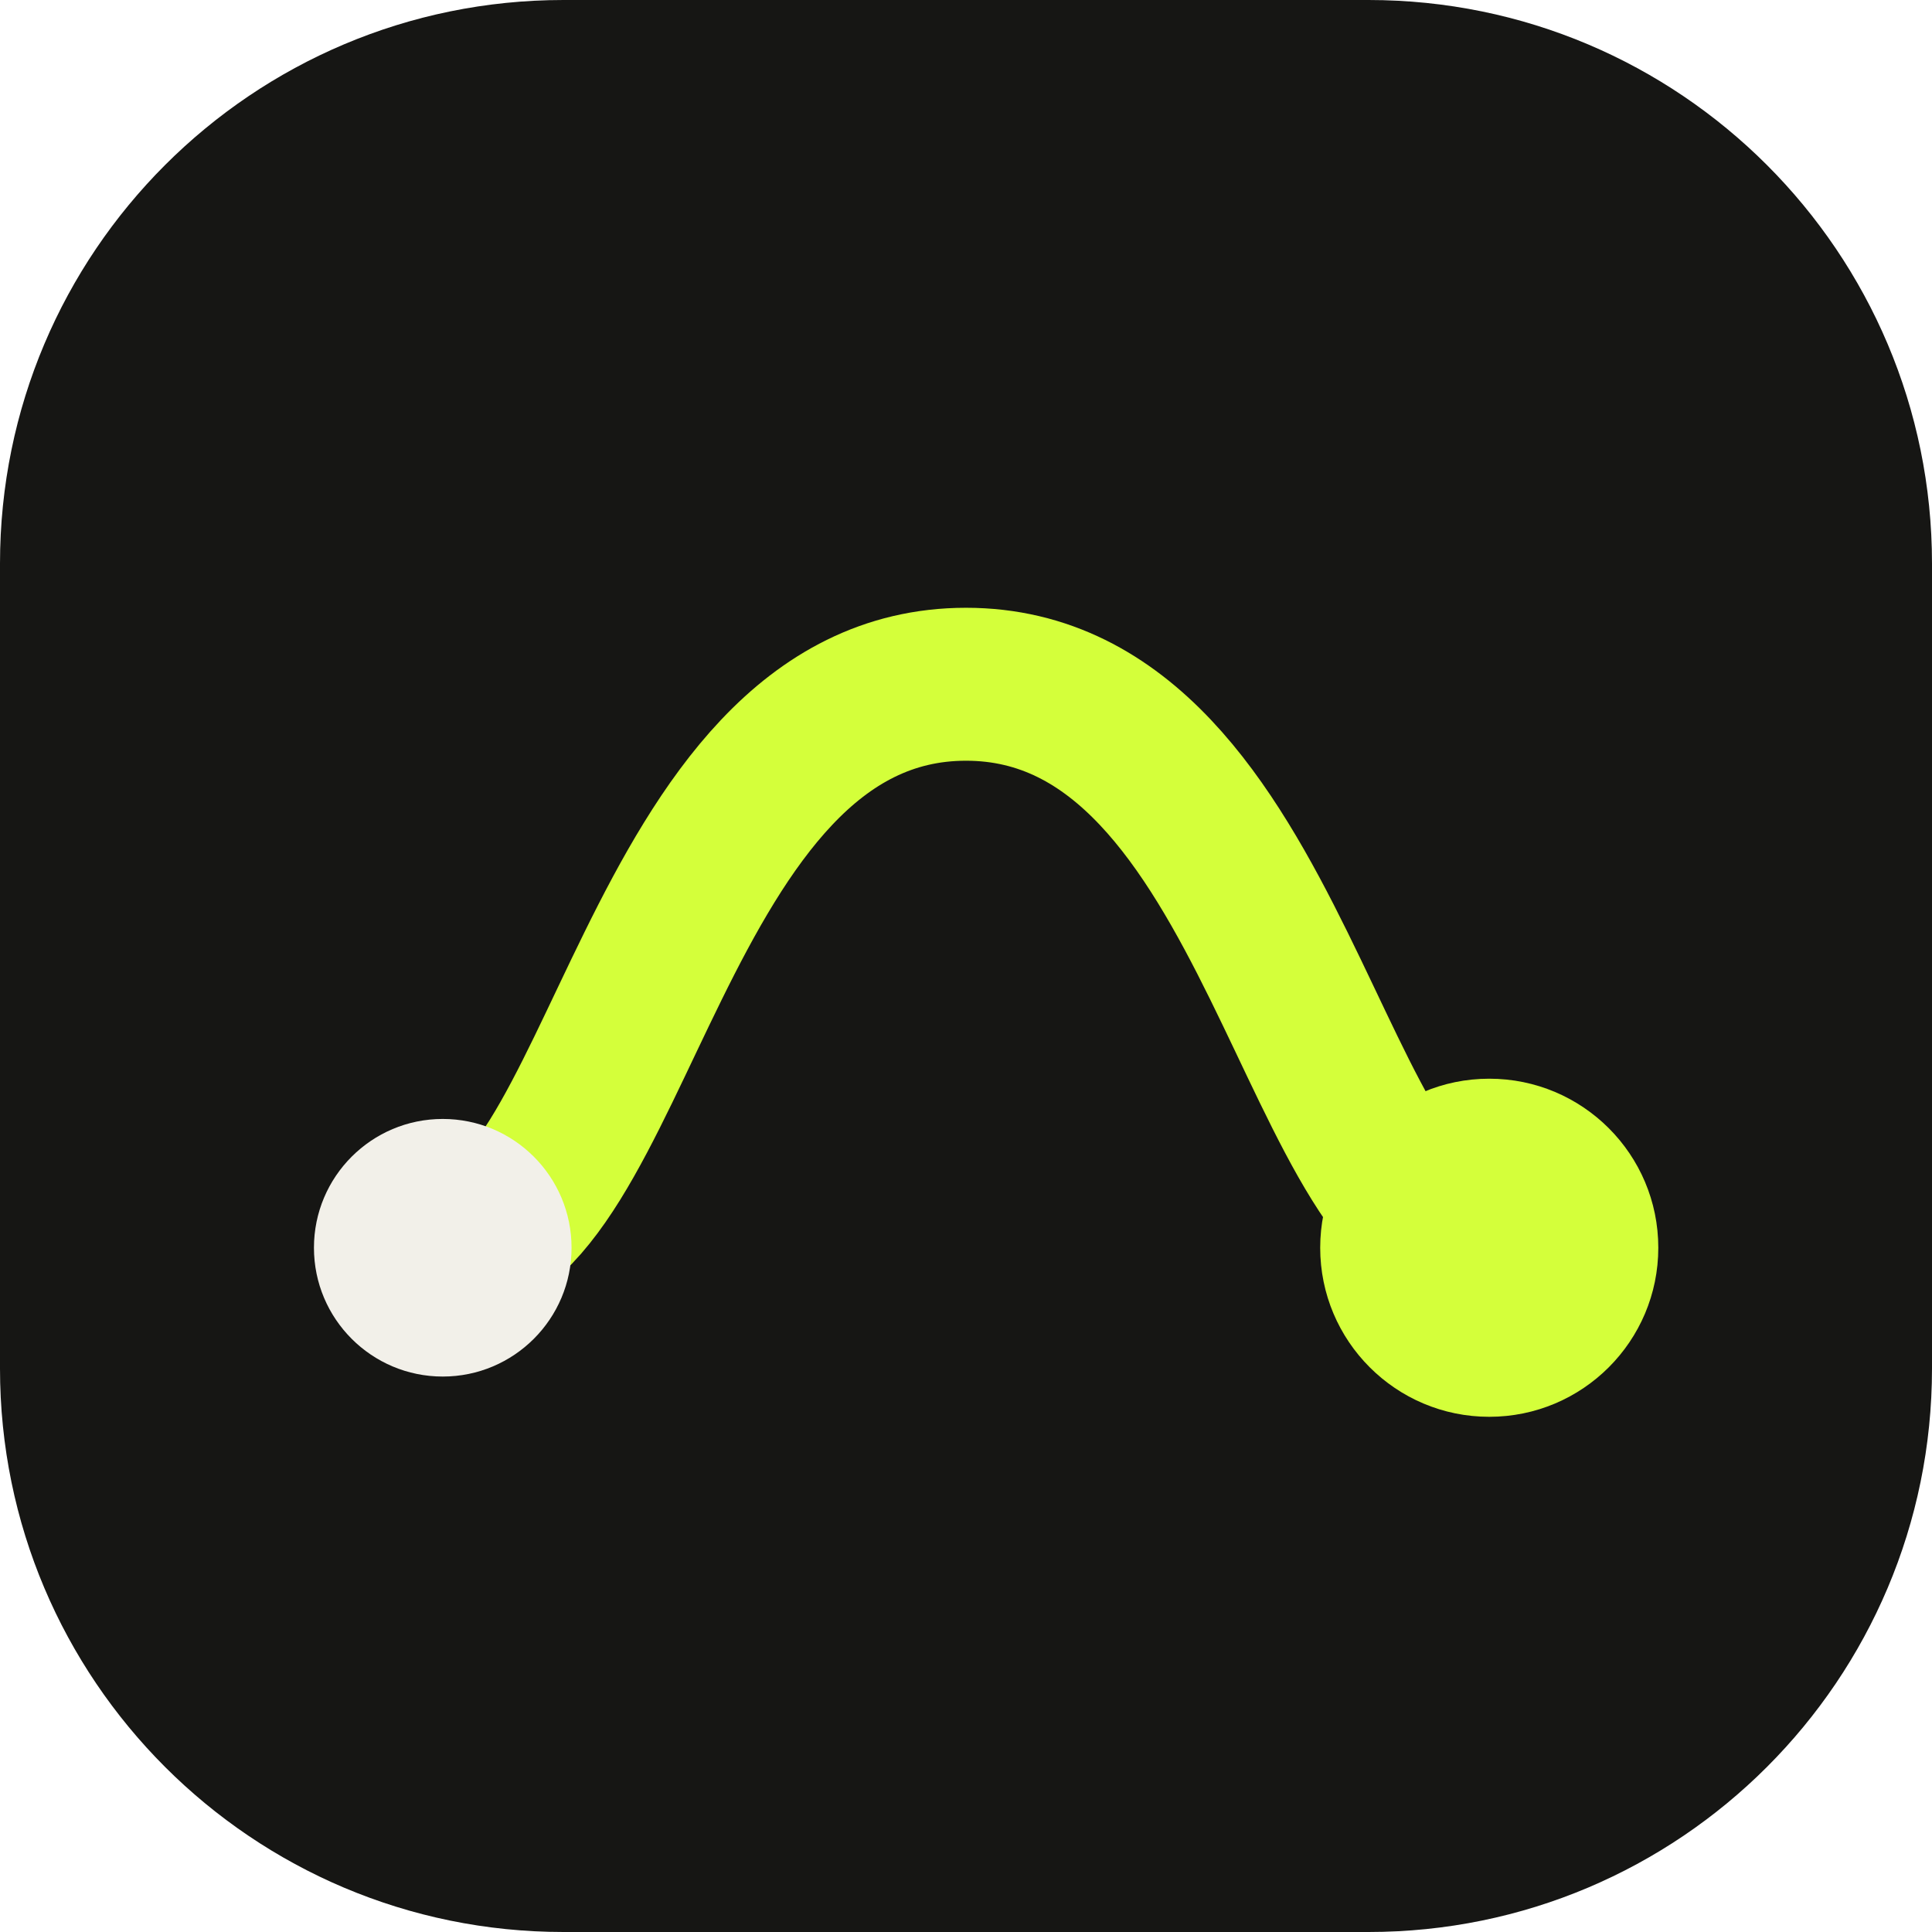
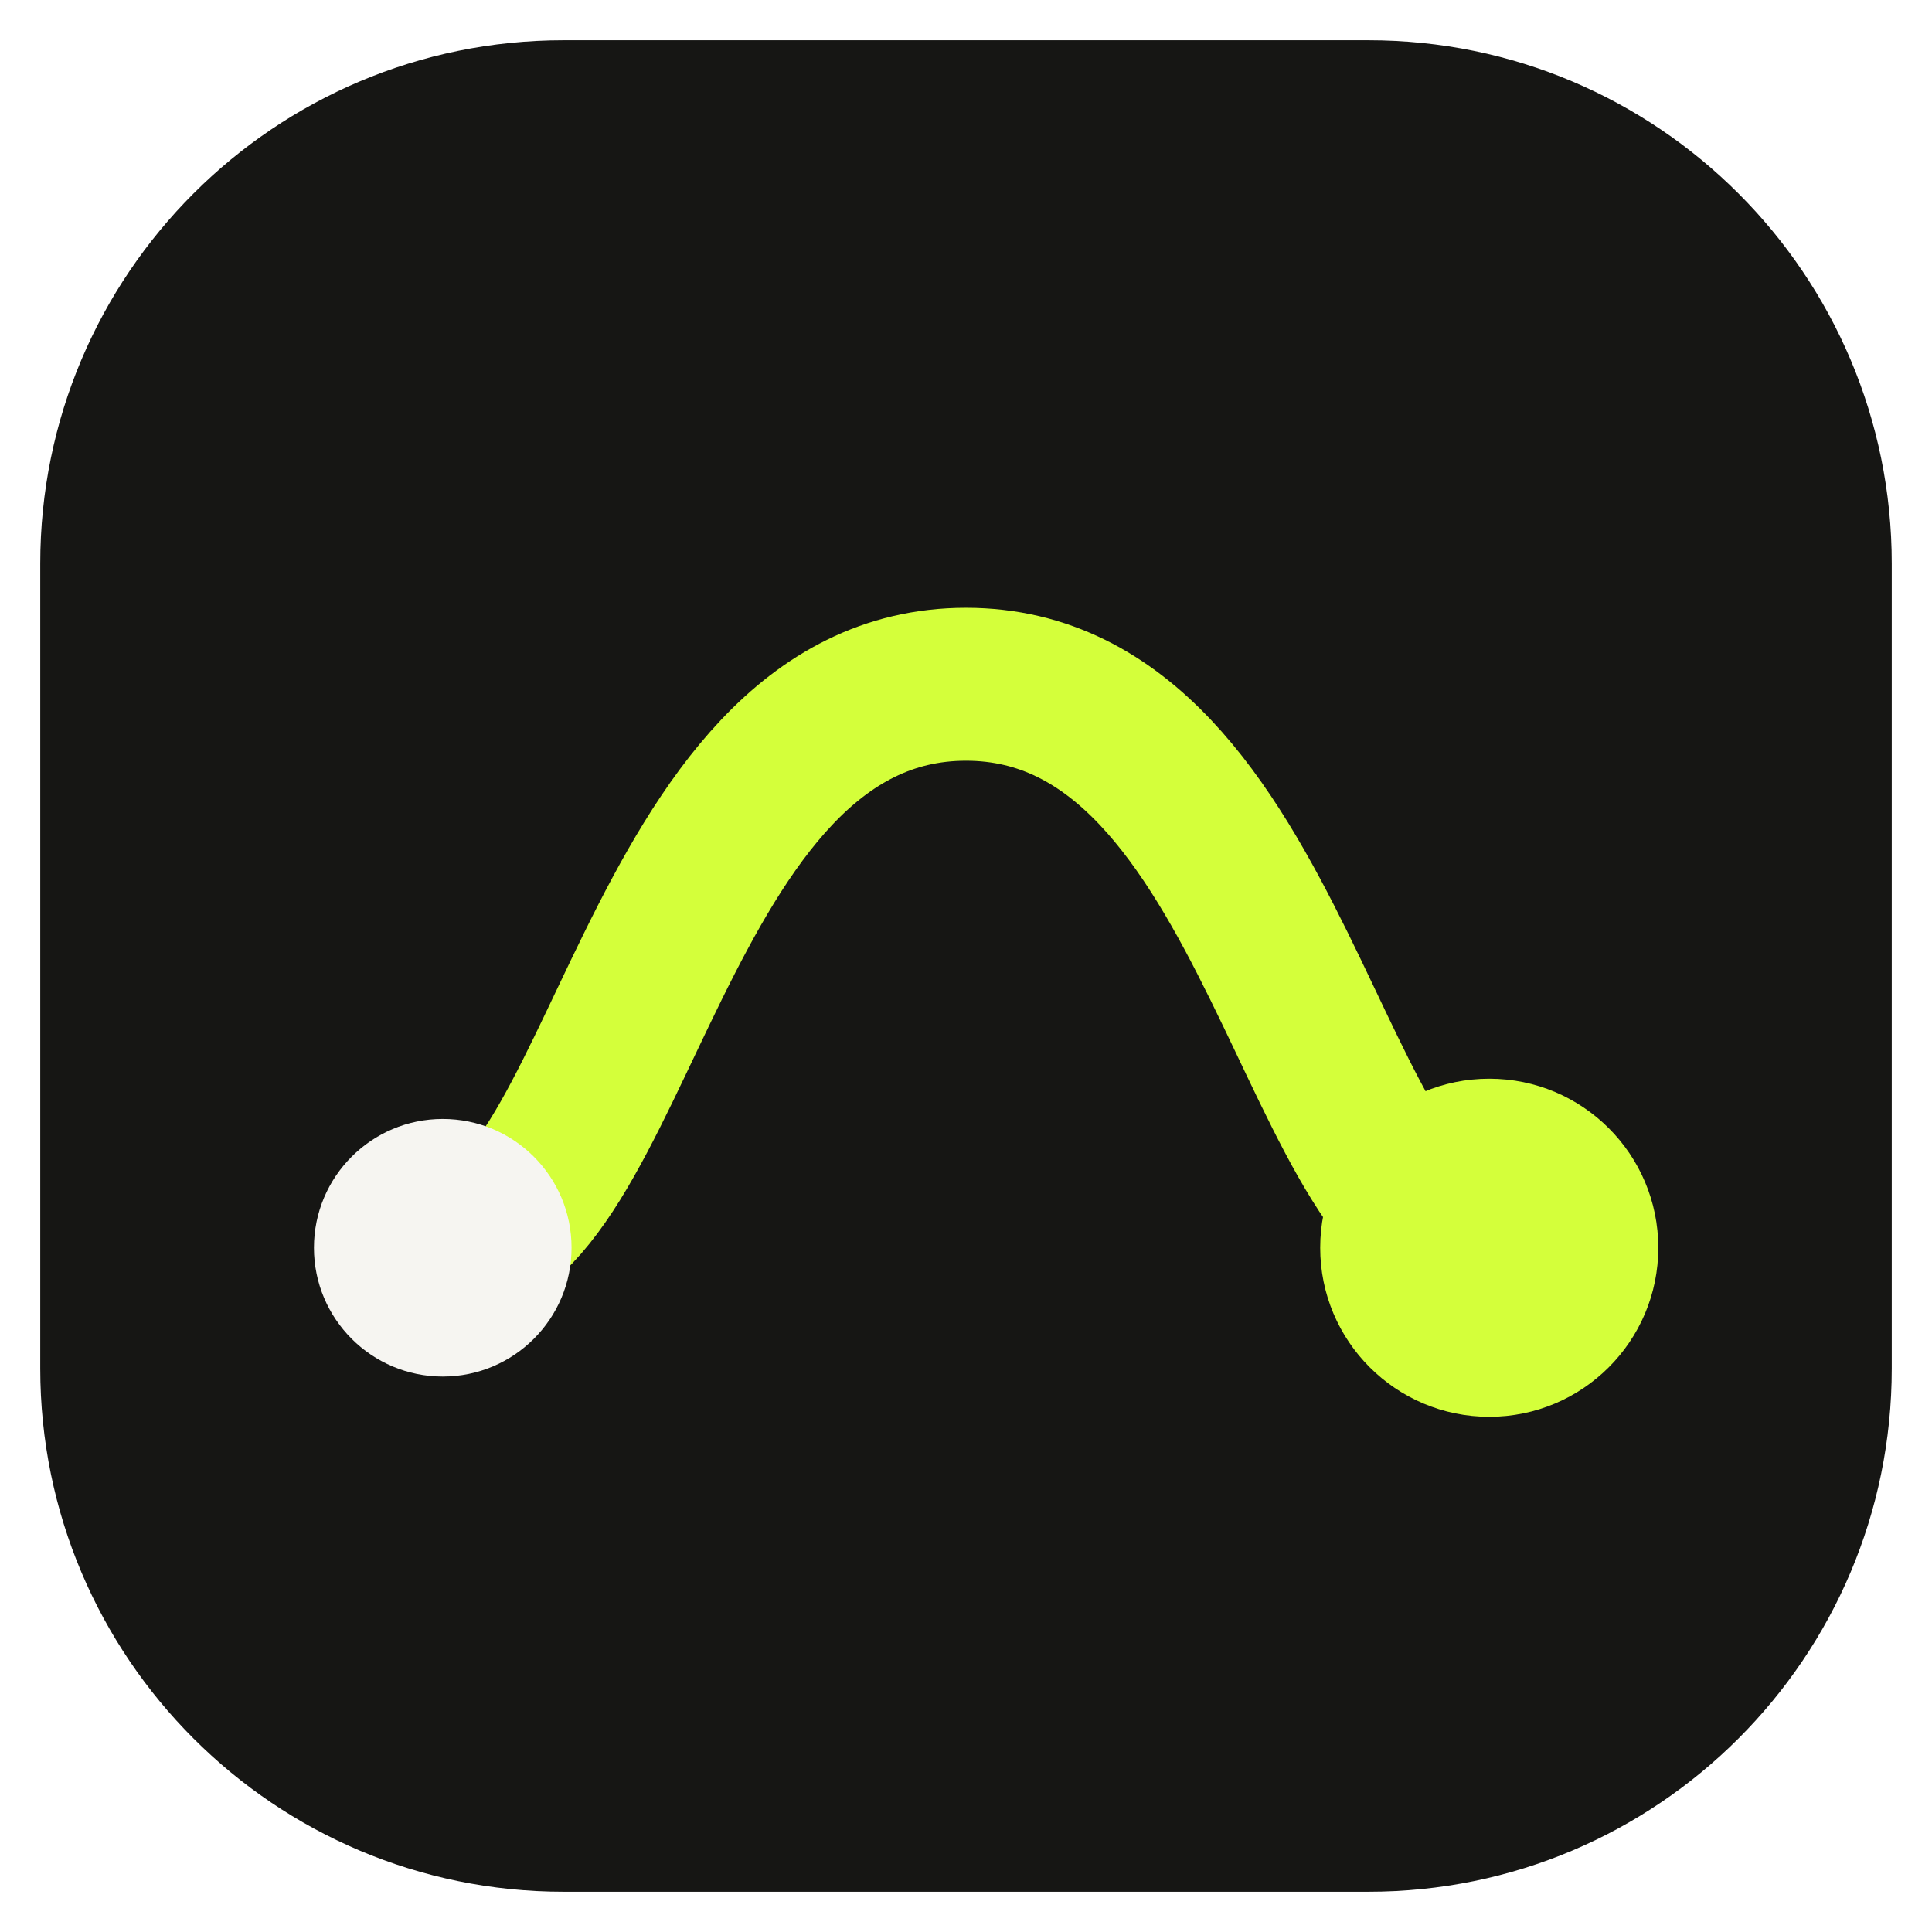
<svg xmlns="http://www.w3.org/2000/svg" viewBox="0 0 24 24">
-   <rect width="24" height="24" rx="7" fill="#161614" />
+   <style>.t{fill:#161614}.s{fill:#f6f5f1}@media (prefers-color-scheme:dark){.t{fill:#1e1e1b;stroke:rgba(242,240,233,.22);stroke-width:1}.s{fill:#f2f0e9}}</style>
+   <rect class="t" x=".5" y=".5" width="23" height="23" rx="6.5" />
  <path d="M5.5 15.5c2.2 0 2.6-7 6.5-7s4.3 7 6.5 7" stroke="#d4ff3a" stroke-width="1.9" fill="none" stroke-linecap="round" />
-   <circle cx="5.5" cy="15.5" r="1.6" fill="#f2f0e9" />
+   <circle class="s" cx="5.5" cy="15.5" r="1.6" />
  <circle cx="18.5" cy="15.5" r="2.1" fill="#d4ff3a" />
</svg>
